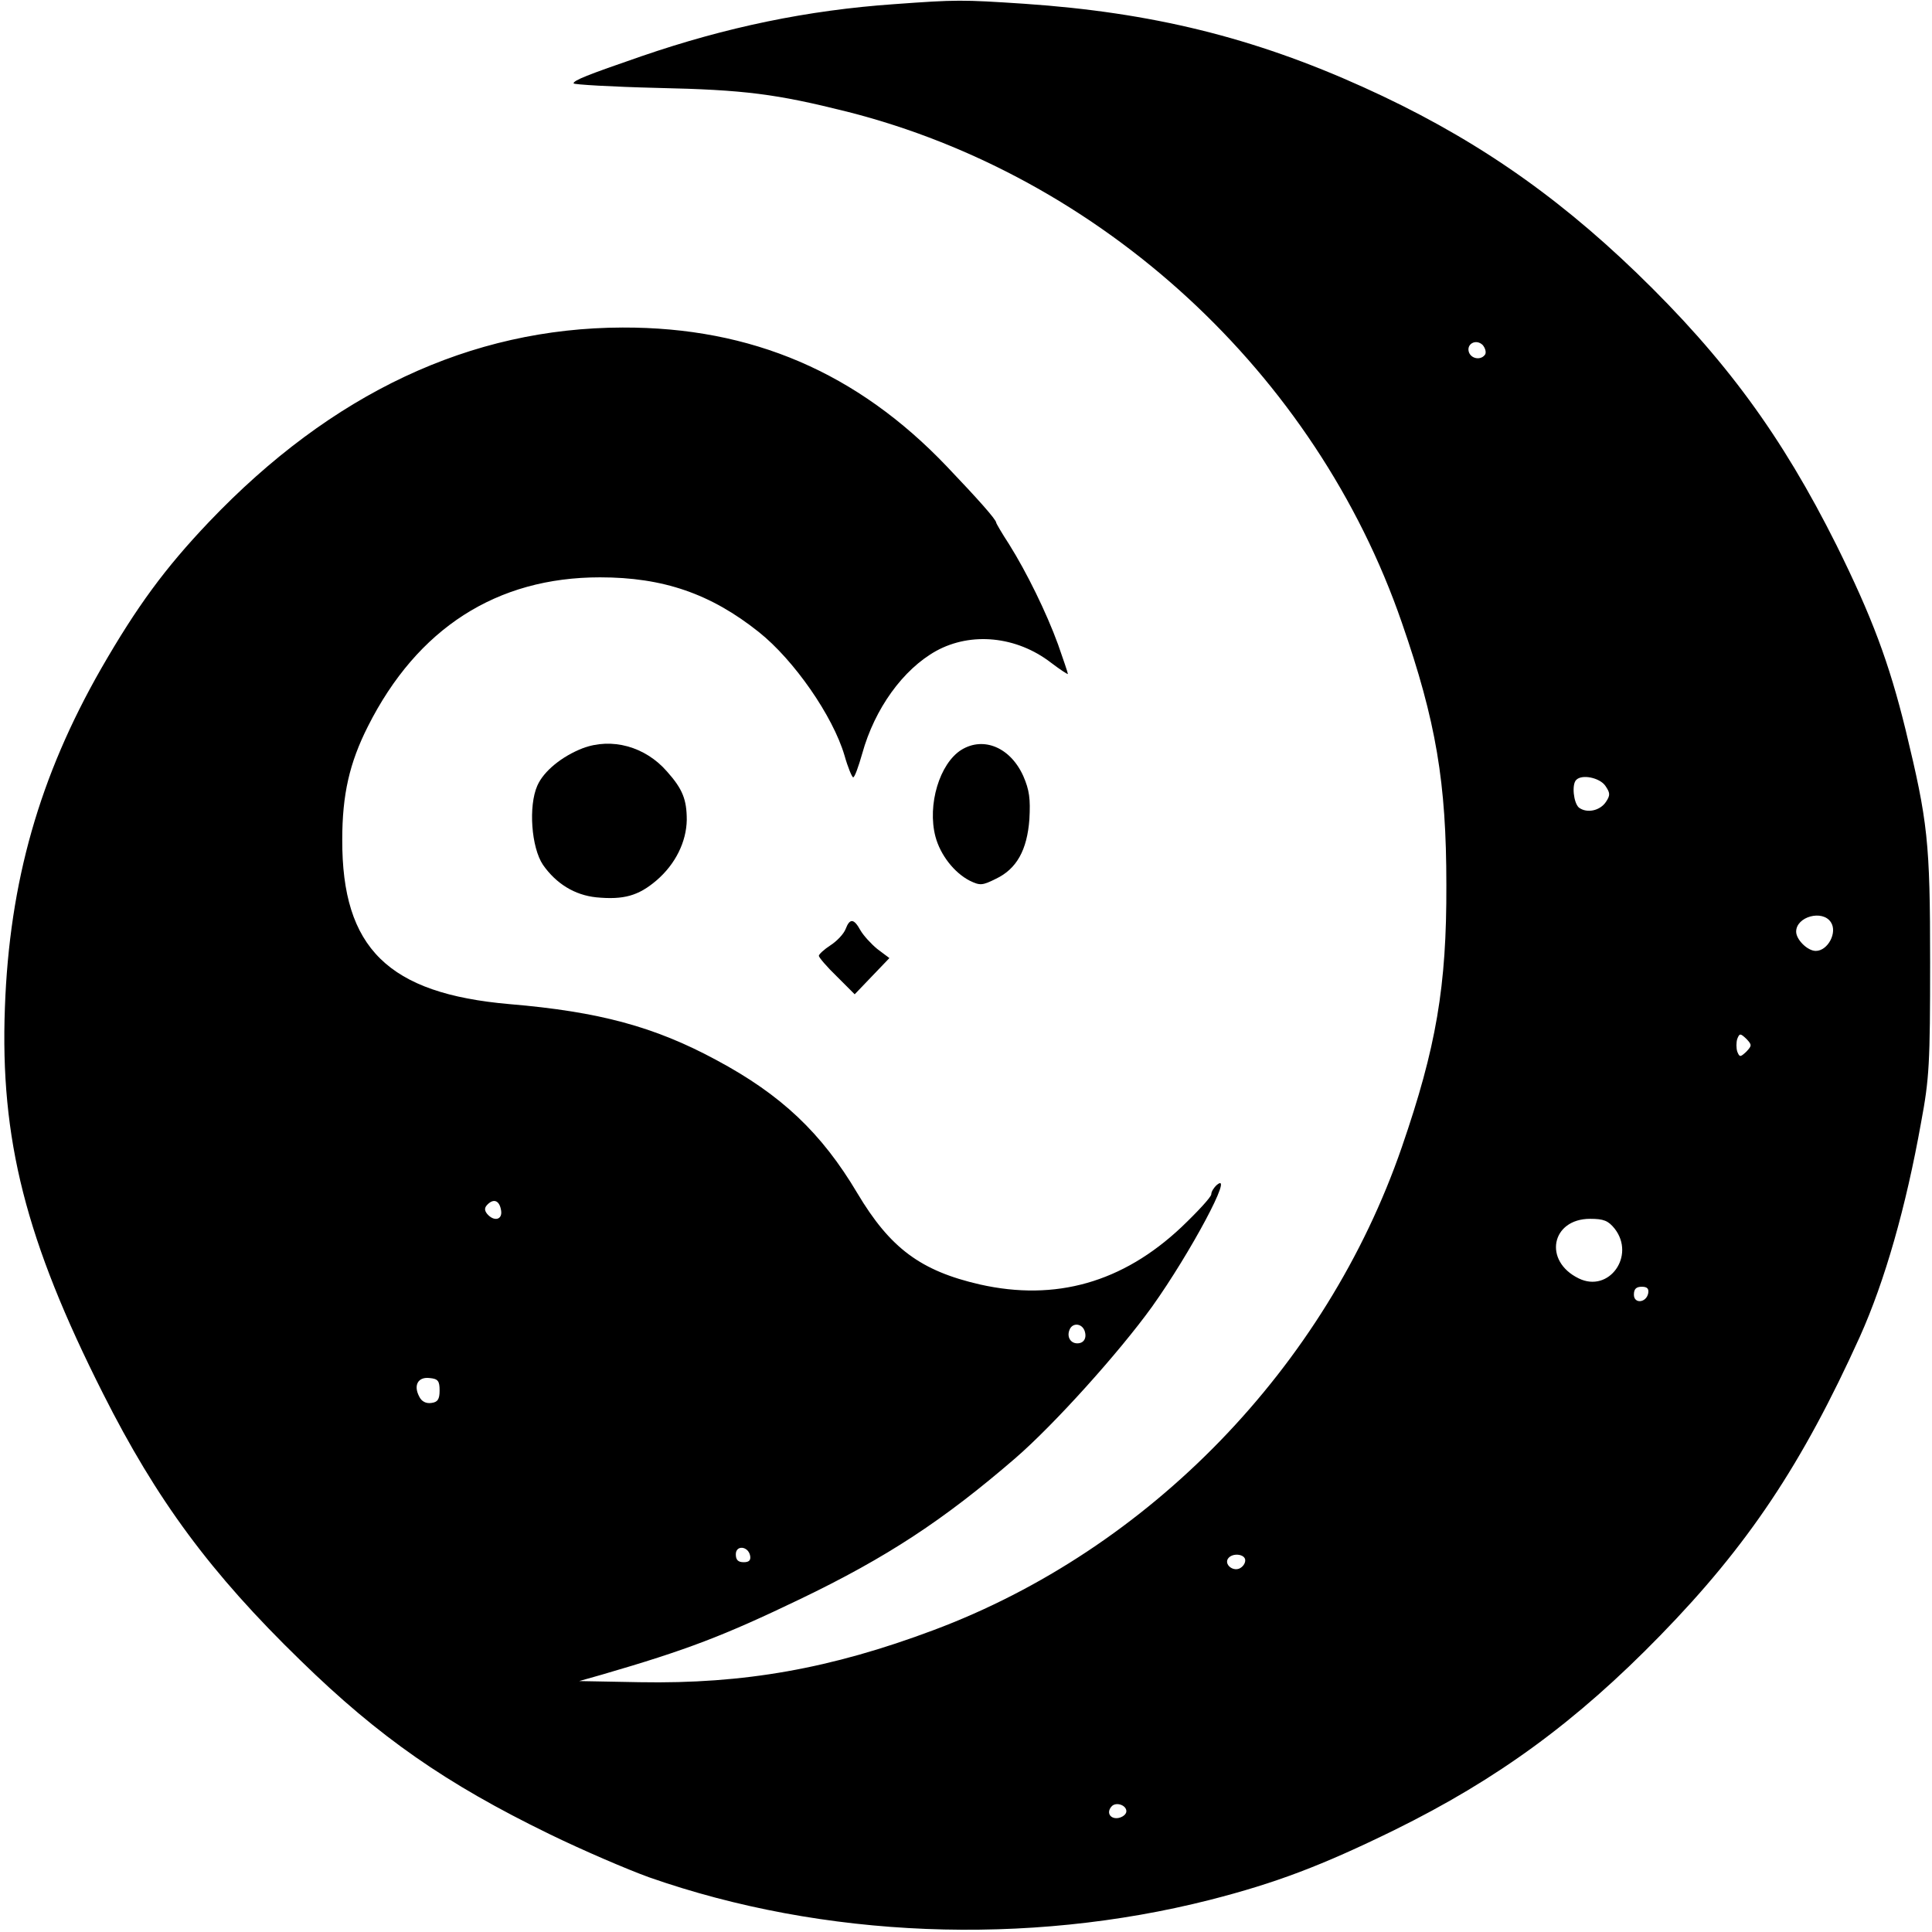
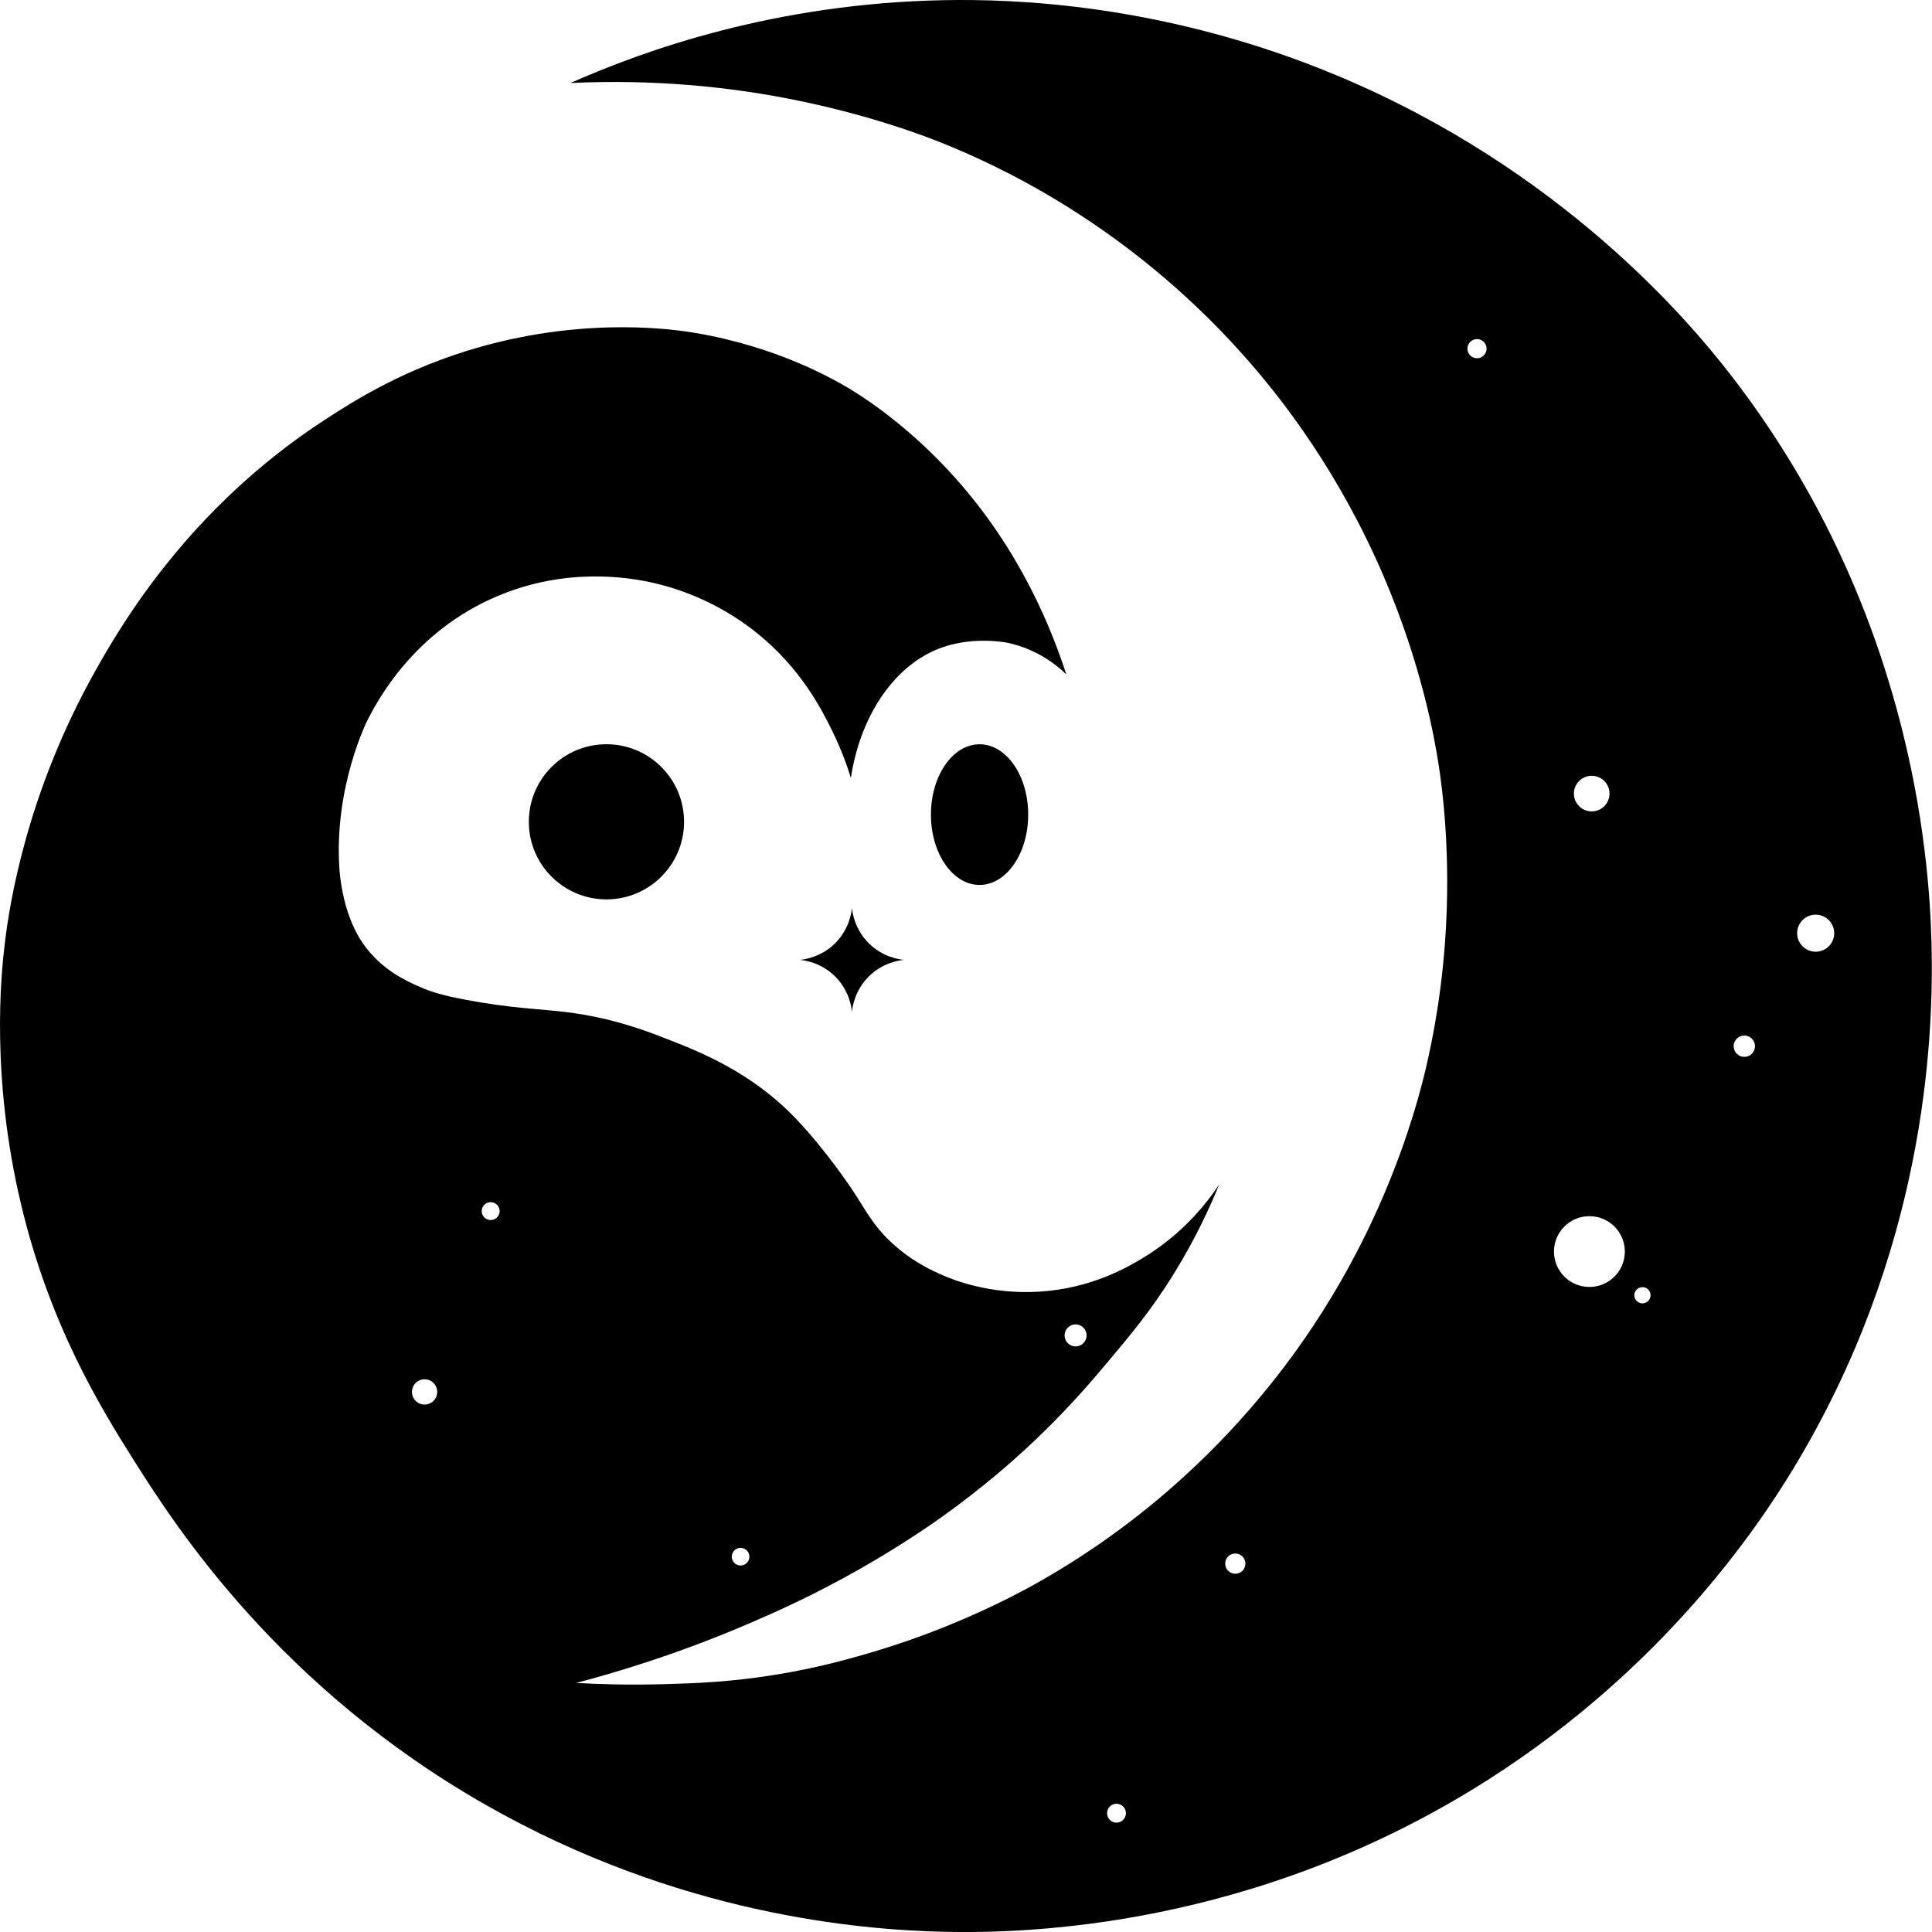
- <svg xmlns="http://www.w3.org/2000/svg" version="1.0" width="512pt" height="512pt" viewBox="0 0 512 512" preserveAspectRatio="xMidYMid meet">
-   <g transform="translate(0,512) scale(0.1,-0.1)" fill="#000000" stroke="none">
-     <path d="M2370 5109 c-230 -16 -446 -61 -670 -138 -145 -50 -180 -64 -180 -72 0 -3 100 -9 223 -12 231 -5 314 -16 502 -63 675 -171 1242 -693 1470 -1354 91 -262 118 -424 118 -695 1 -269 -27 -431 -118 -695 -201 -583 -669 -1066 -1241 -1280 -272 -102 -502 -143 -779 -138 l-160 3 60 17 c227 66 323 103 525 200 231 111 381 210 570 373 103 89 275 280 363 402 102 143 219 362 172 323 -8 -7 -15 -18 -15 -25 0 -7 -36 -46 -79 -87 -156 -147 -334 -197 -534 -152 -157 36 -238 96 -325 242 -95 160 -202 261 -374 353 -163 88 -310 128 -548 148 -321 28 -444 148 -443 436 0 119 19 203 68 300 131 260 341 395 615 395 167 0 293 -43 421 -145 93 -74 196 -222 227 -327 9 -32 20 -58 23 -58 4 0 14 28 24 63 33 119 108 223 196 272 93 51 213 39 304 -31 25 -19 45 -32 45 -30 0 3 -12 38 -26 78 -31 85 -83 191 -130 266 -19 29 -34 55 -34 57 0 8 -48 62 -130 148 -238 250 -518 370 -860 369 -403 -1 -771 -174 -1096 -515 -117 -123 -191 -224 -286 -389 -163 -285 -243 -564 -255 -898 -13 -349 55 -617 260 -1023 142 -282 285 -476 524 -708 208 -203 385 -326 658 -459 88 -43 207 -94 265 -115 462 -162 1001 -183 1486 -60 176 45 297 91 489 185 274 135 482 287 705 516 233 239 376 454 529 792 66 147 122 343 162 567 22 117 24 159 24 425 0 320 -6 372 -65 616 -44 179 -89 299 -183 489 -145 290 -295 495 -530 722 -223 215 -445 366 -724 492 -292 132 -561 198 -898 221 -166 11 -180 11 -345 -1z m1566 -928 c-10 -16 -36 -13 -43 5 -8 22 18 37 36 20 7 -8 10 -19 7 -25z m318 -1143 c13 -19 14 -25 2 -43 -16 -24 -51 -31 -72 -15 -14 13 -19 61 -7 73 15 16 62 6 77 -15z m598 -362 c18 -27 -8 -76 -40 -76 -22 0 -52 30 -52 51 0 40 70 59 92 25z m-224 -343 c-16 -15 -18 -15 -24 0 -3 9 -3 25 0 34 6 15 8 15 24 0 15 -16 15 -18 0 -34z m-3300 -421 c4 -25 -19 -30 -37 -9 -8 10 -7 17 1 25 17 17 32 10 36 -16z m2951 -48 c56 -72 -15 -171 -95 -132 -95 46 -73 158 30 158 36 0 48 -5 65 -26z m89 -171 c-5 -26 -38 -29 -38 -4 0 15 6 21 21 21 14 0 19 -5 17 -17z m-1494 -99 c7 -19 -1 -34 -19 -34 -18 0 -28 17 -21 35 7 20 32 19 40 -1z m-1709 -159 c0 -23 -5 -31 -22 -33 -14 -2 -26 4 -32 17 -16 30 -3 53 28 49 22 -2 26 -8 26 -33z m823 -438 c2 -12 -3 -17 -17 -17 -15 0 -21 6 -21 21 0 25 33 22 38 -4z m1312 -12 c0 -9 -7 -18 -16 -22 -18 -7 -39 11 -30 26 11 17 46 13 46 -4z m-315 -665 c0 -8 -10 -16 -22 -18 -22 -3 -32 16 -16 32 12 11 38 2 38 -14z" />
-     <path d="M1544 3137 c-54 -21 -103 -60 -120 -99 -24 -54 -16 -164 15 -210 35 -50 84 -80 141 -86 73 -7 112 4 160 45 50 43 79 102 80 160 0 54 -11 82 -52 128 -58 67 -147 91 -224 62z" />
-     <path d="M2548 3133 c-58 -36 -91 -146 -69 -230 13 -49 50 -96 91 -117 27 -13 33 -13 69 5 55 26 83 76 89 158 3 54 0 77 -16 114 -34 76 -105 106 -164 70z" />
-     <path d="M2241 2658 c-5 -13 -23 -32 -40 -43 -17 -11 -31 -24 -31 -28 0 -4 21 -29 48 -55 l47 -47 46 48 46 48 -32 24 c-17 14 -37 36 -45 50 -17 31 -28 32 -39 3z" />
+ <svg xmlns="http://www.w3.org/2000/svg" id="Layer_2" data-name="Layer 2" viewBox="0 0 512 512.05">
+   <defs>
+     <style>
+       .cls-1 {
+         stroke-width: 0px;
+       }
+     </style>
+   </defs>
+   <g id="Layer_4" data-name="Layer 4">
+     <g>
+       <path class="cls-1" d="m511.92,250.05c-.6-23.69-5.54-89.57-53.74-151.35-10.26-13.15-44.04-53.76-103.95-78.74C308.5.9,268.51-.32,250,.05c-44.52.88-79.03,13.19-98.8,21.95,22.98-1.08,42.17,1.23,56.15,3.84,22.6,4.23,38.73,10.6,42.65,12.18,8.23,3.32,22.84,9.82,39.37,20.99,19.44,13.13,33.22,27.09,42,37.21,8.58,9.88,23.48,28.88,35.27,56.33,10.26,23.87,13.64,43.62,14.63,50,.88,5.68,3.45,23.84,1.69,47.5-1.27,17.13-4.3,30.11-5.65,35.52-1.46,5.84-5.43,20.56-13.79,38.34-7.1,15.09-14.57,26.47-19.58,33.48-3.82,5.36-9.91,13.36-18.32,22.31-10.7,11.39-20.48,19.31-26.38,23.8-12.55,9.55-23.35,15.56-28.47,18.27-2.86,1.51-10.45,5.45-20.77,9.57-4.89,1.95-11.94,4.56-20.61,7.06-4.69,1.35-12.95,3.71-24,5.49-11.98,1.94-21.21,2.24-29.16,2.47-9.45.27-17.48.02-23.53-.32,5.25-1.38,11.73-3.22,19.08-5.64,11.91-3.92,21.37-7.79,27.38-10.39,6.17-2.67,16.35-7.11,29.05-14.36,11.62-6.63,19.8-12.45,21.78-13.87,10.48-7.51,18.05-14.25,21.73-17.64,10.33-9.5,17.2-17.61,21.65-22.9,6.22-7.39,11.89-14.12,18.04-24.14,5.54-9.03,9.28-17.16,11.73-23.2-3.26,4.94-9.6,13.08-20.27,19.53-3.94,2.38-13.6,8.07-27.46,8.91-13.09.8-22.8-3.16-25.43-4.3-2.83-1.23-8.49-3.74-14.08-9.07-4.51-4.29-6.12-7.69-9.8-13.31,0,0-6.92-10.57-15.27-19.28-11.79-12.31-25.37-17.62-34.2-21.07-5.32-2.08-14.27-5.52-26.33-7.04-7.52-.95-14.45-.93-27.14-3.35-5.52-1.05-8.57-1.89-11.94-3.37-3.63-1.6-10.26-4.61-15.01-11.49-2.23-3.23-3.31-6.25-4.02-8.29,0,0-1.81-5.19-2.24-11.55-1.45-21.72,7.37-39.18,7.37-39.18,2.66-5.27,12.31-23.65,34.5-33.04,18.21-7.7,34.64-5.03,41.28-3.53,4.93,1.12,16.18,4.25,27.33,13.16,11.83,9.44,17.37,20.44,20.21,26.23,2.37,4.84,3.9,9.13,4.87,12.33,2.53-16.75,11.82-30.39,24.45-34.69,8.6-2.93,17.06-1.14,17.06-1.14,8.21,1.74,13.47,6.32,15.59,8.38-5.09-15.73-14.57-36.7-32.65-55.54-11.79-12.29-22.64-18.88-25.16-20.38-4.21-2.51-19.03-10.95-40.51-14.58-4.79-.81-28.01-4.44-56.86,3.66-19.89,5.58-33.38,14.19-41.22,19.28-36.03,23.4-53.91,54.18-60.68,66.15C6.84,210.43,2.46,240.18,1.27,250.05c-1.03,8.49-3.71,35.51,4.33,69.22,7.66,32.14,21.15,53.93,30.01,67.98,11.21,17.77,38.57,60.02,93.17,91.13,51,29.06,98.9,33.09,121.22,33.61,21.36.5,82.63-.74,144.8-40.55,46.06-29.49,70.75-66.16,80.39-82.02,34.79-57.25,37.4-113.13,36.73-139.37Zm-226.85,100.96c1.61,0,2.92,1.31,2.92,2.92s-1.31,2.92-2.92,2.92-2.92-1.31-2.92-2.92,1.31-2.92,2.92-2.92Zm-88.79,59.23c1.29,0,2.34,1.05,2.34,2.34s-1.05,2.34-2.34,2.34-2.34-1.05-2.34-2.34,1.05-2.34,2.34-2.34Zm-83.75-37.98c-1.85,0-3.35-1.5-3.35-3.35s1.5-3.35,3.35-3.35,3.35,1.5,3.35,3.35-1.5,3.35-3.35,3.35Zm17.52-48.9c-1.31,0-2.38-1.06-2.38-2.37s1.06-2.37,2.38-2.37,2.38,1.06,2.38,2.37-1.06,2.37-2.38,2.37Zm165.86,159.7c-1.38,0-2.5-1.12-2.5-2.5s1.12-2.5,2.5-2.5,2.5,1.12,2.5,2.5-1.12,2.5-2.5,2.5Zm31.49-65.96c-1.48,0-2.68-1.2-2.68-2.68s1.2-2.68,2.68-2.68,2.68,1.2,2.68,2.68-1.2,2.68-2.68,2.68Zm64.06-322.15c-1.4,0-2.54-1.14-2.54-2.54s1.14-2.54,2.54-2.54,2.54,1.14,2.54,2.54-1.14,2.54-2.54,2.54Zm30.4,110.66c2.61,0,4.72,2.11,4.72,4.72s-2.12,4.72-4.72,4.72-4.72-2.11-4.72-4.72,2.12-4.72,4.72-4.72Zm-.61,135.48c-5.18,0-9.39-4.2-9.39-9.38s4.2-9.38,9.39-9.38,9.39,4.2,9.39,9.38-4.2,9.38-9.39,9.38Zm14.06,4.35c-1.19,0-2.15-.96-2.15-2.15s.96-2.15,2.15-2.15,2.15.96,2.15,2.15-.96,2.15-2.15,2.15Zm27-65.33c-1.56,0-2.83-1.27-2.83-2.83s1.27-2.83,2.83-2.83,2.83,1.27,2.83,2.83-1.27,2.83-2.83,2.83Zm18.91-27.87c-2.71,0-4.91-2.2-4.91-4.91s2.2-4.91,4.91-4.91,4.91,2.2,4.91,4.91-2.2,4.91-4.91,4.91Z" />
+       <ellipse class="cls-1" cx="160.73" cy="217.81" rx="20.57" ry="20.56" />
+       <ellipse class="cls-1" cx="259.62" cy="215.9" rx="12.89" ry="18.64" />
+       <path class="cls-1" d="m225.8,240.65c-.13,1.24-.73,5.61-4.43,9.32-3.7,3.7-8.08,4.3-9.32,4.43,1.24.13,5.62.73,9.32,4.43s4.3,8.08,4.43,9.31c.13-1.24.73-5.61,4.43-9.31s8.08-4.3,9.32-4.43c-1.24-.13-5.62-.73-9.32-4.43s-4.3-8.08-4.43-9.31Z" />
+     </g>
  </g>
</svg>
